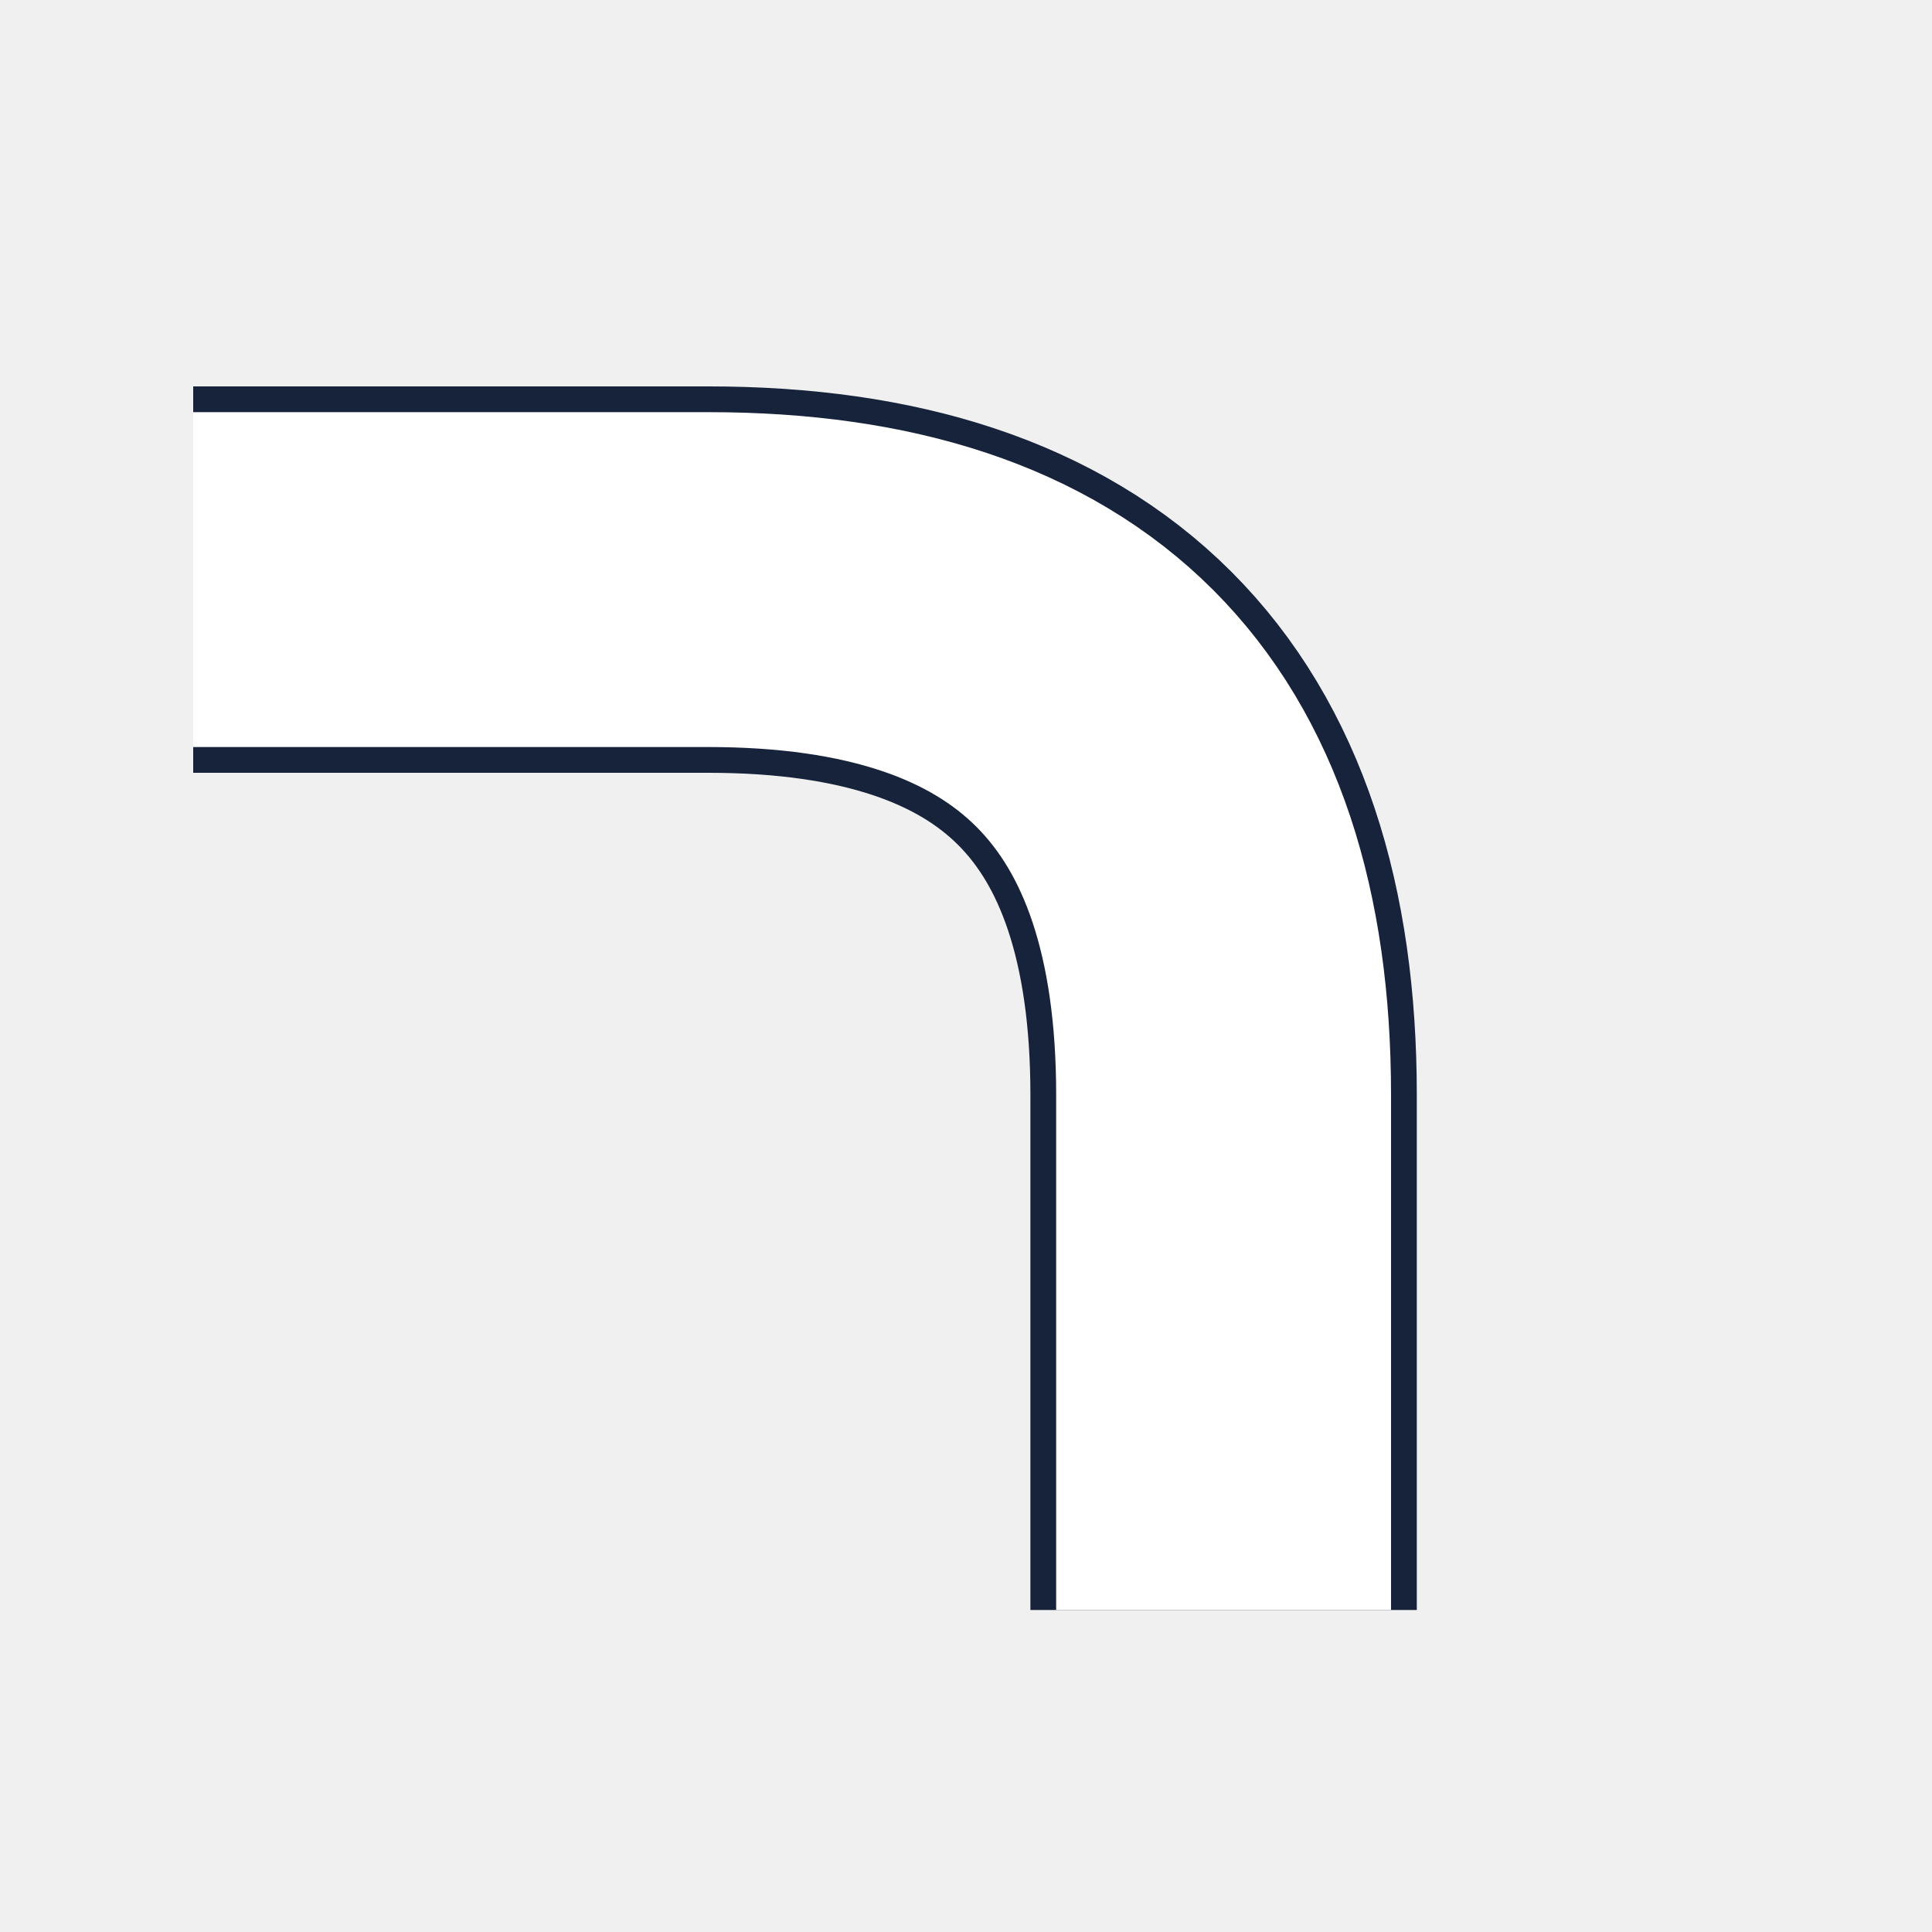
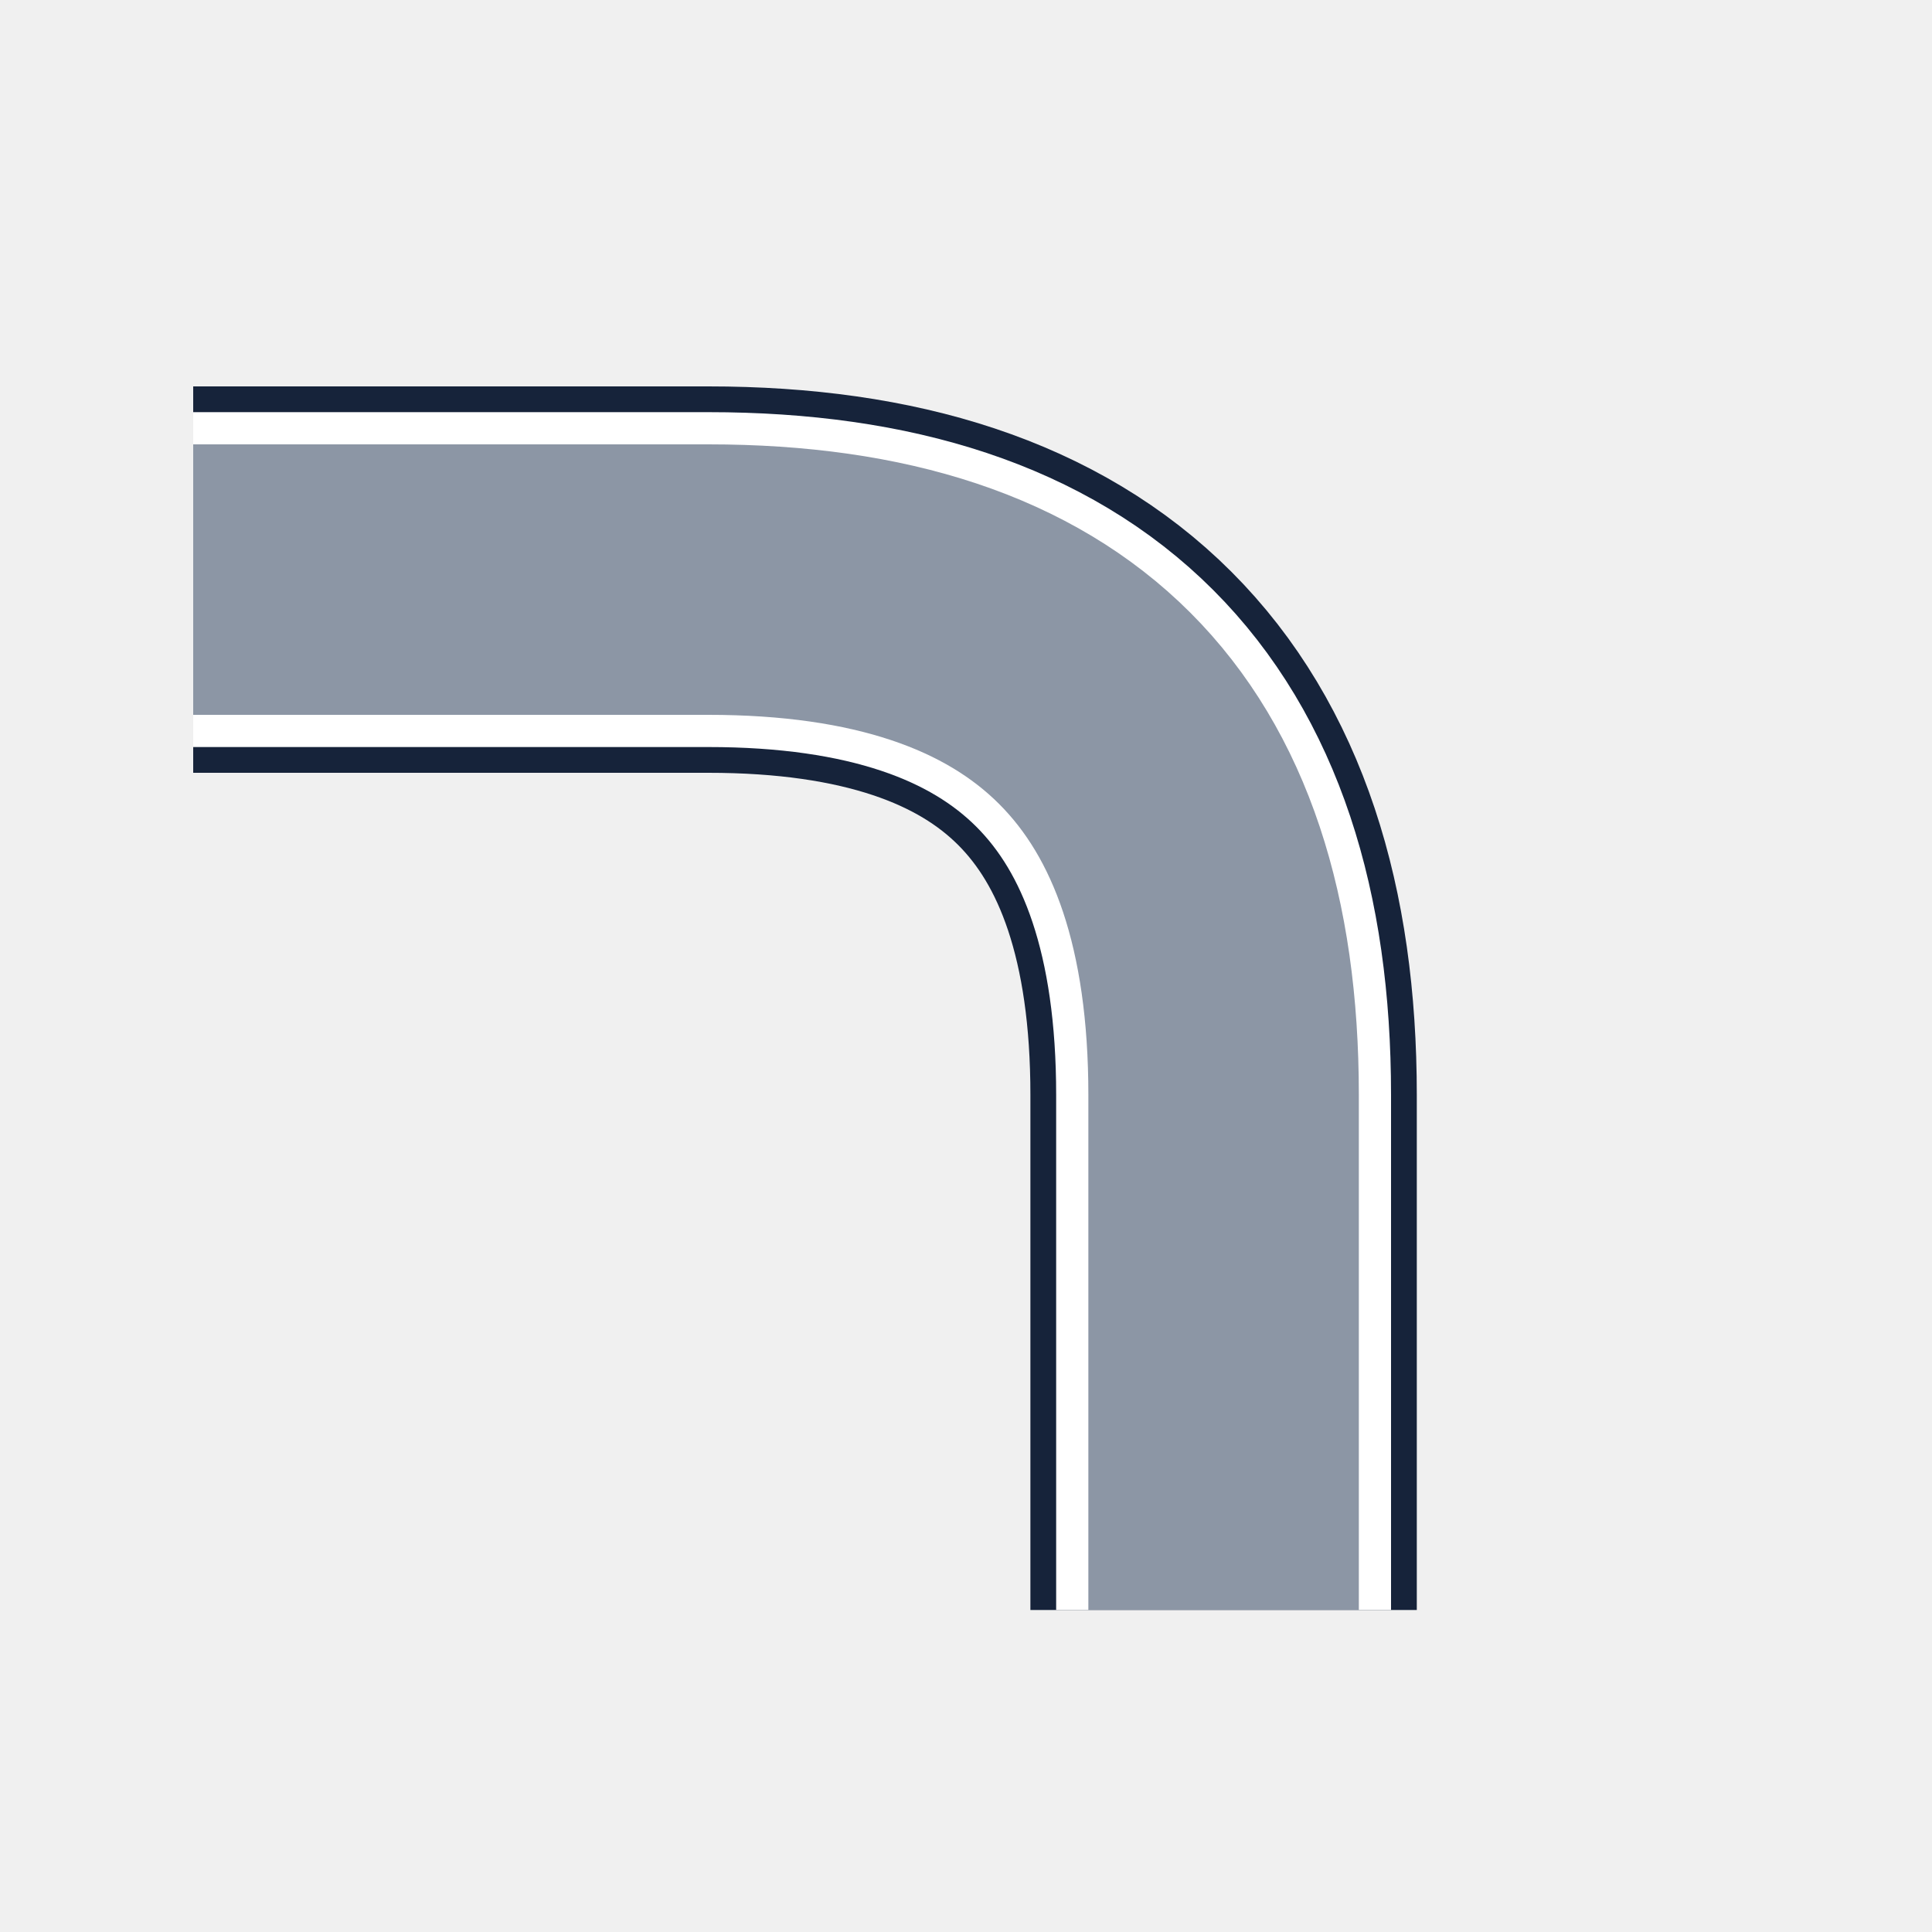
<svg xmlns="http://www.w3.org/2000/svg" viewBox="-75 -75 150 150" width="150" height="150" role="img" aria-label="Road bend">
  <g transform="translate(-60 -30)">
    <path d="M0 0 H40 Q80 0 80 40 V80" fill="none" stroke="#16233A" stroke-width="30" />
    <path d="M0 0 H40 Q80 0 80 40 V80" fill="none" stroke="#FFFFFF" stroke-width="26" />
+     <path d="M0 0 H40 Q80 0 80 40 V80" fill="none" stroke="#8C96A5" stroke-width="21" />
  </g>
</svg>
